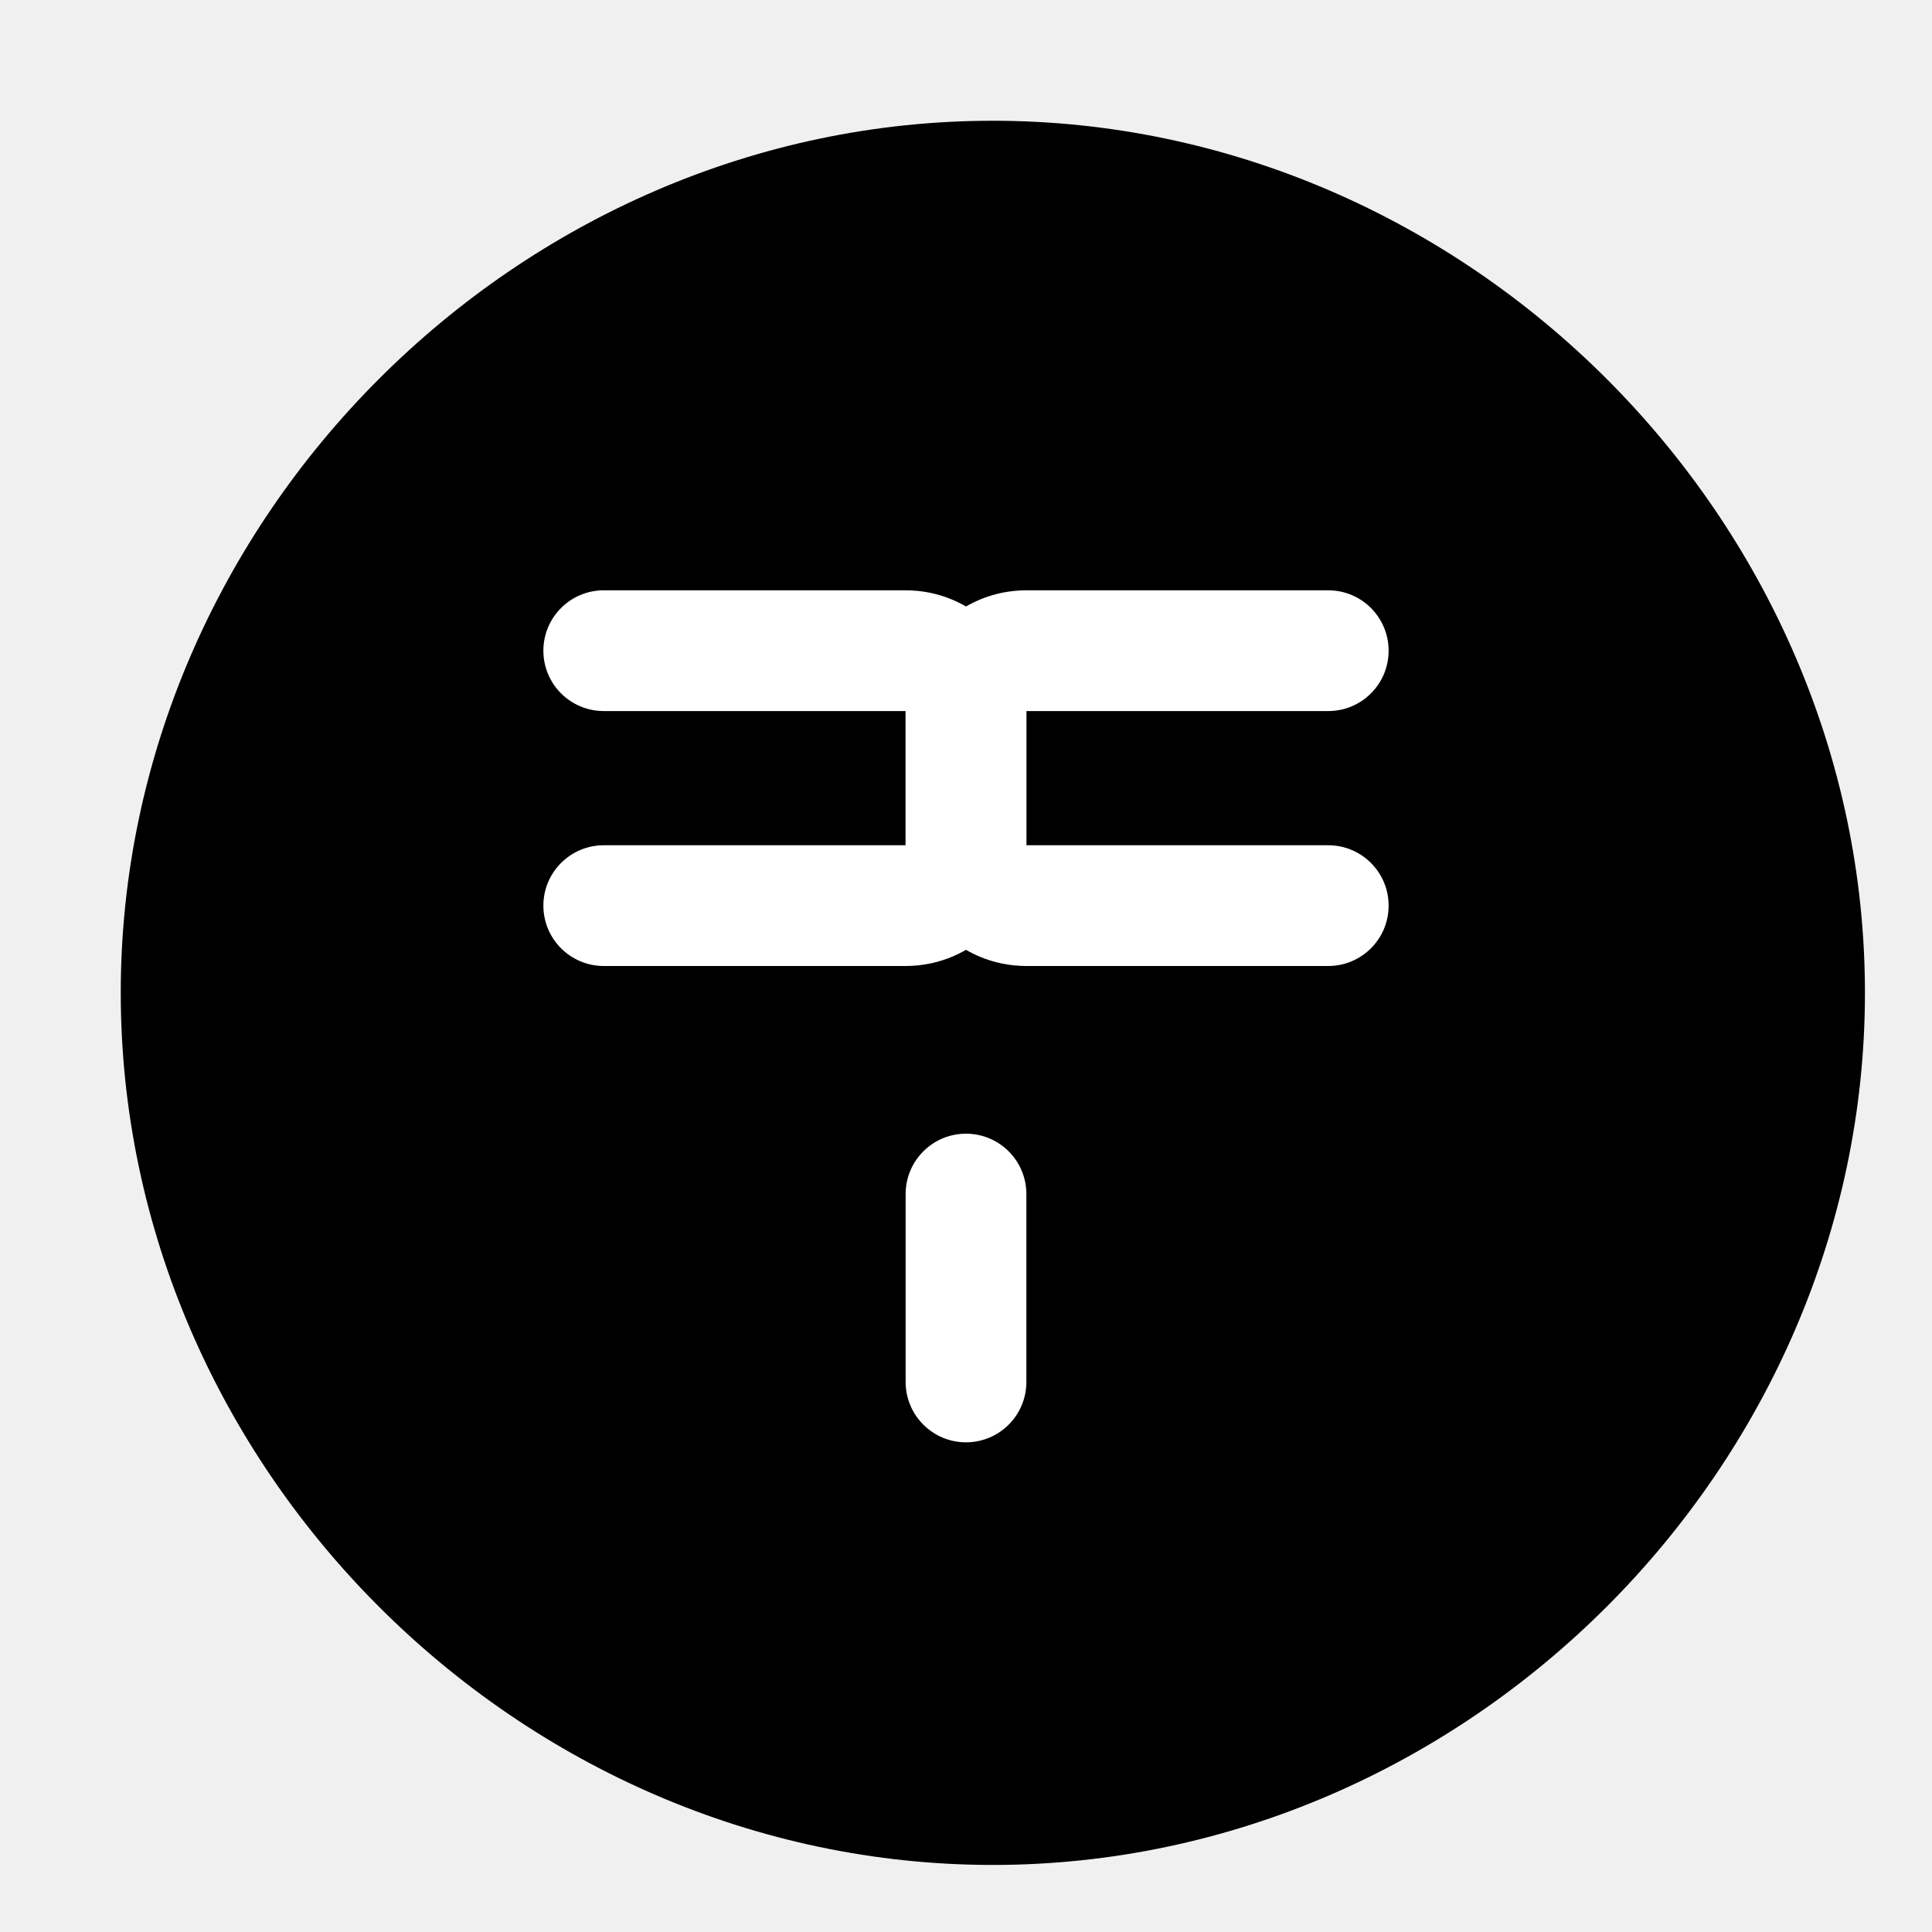
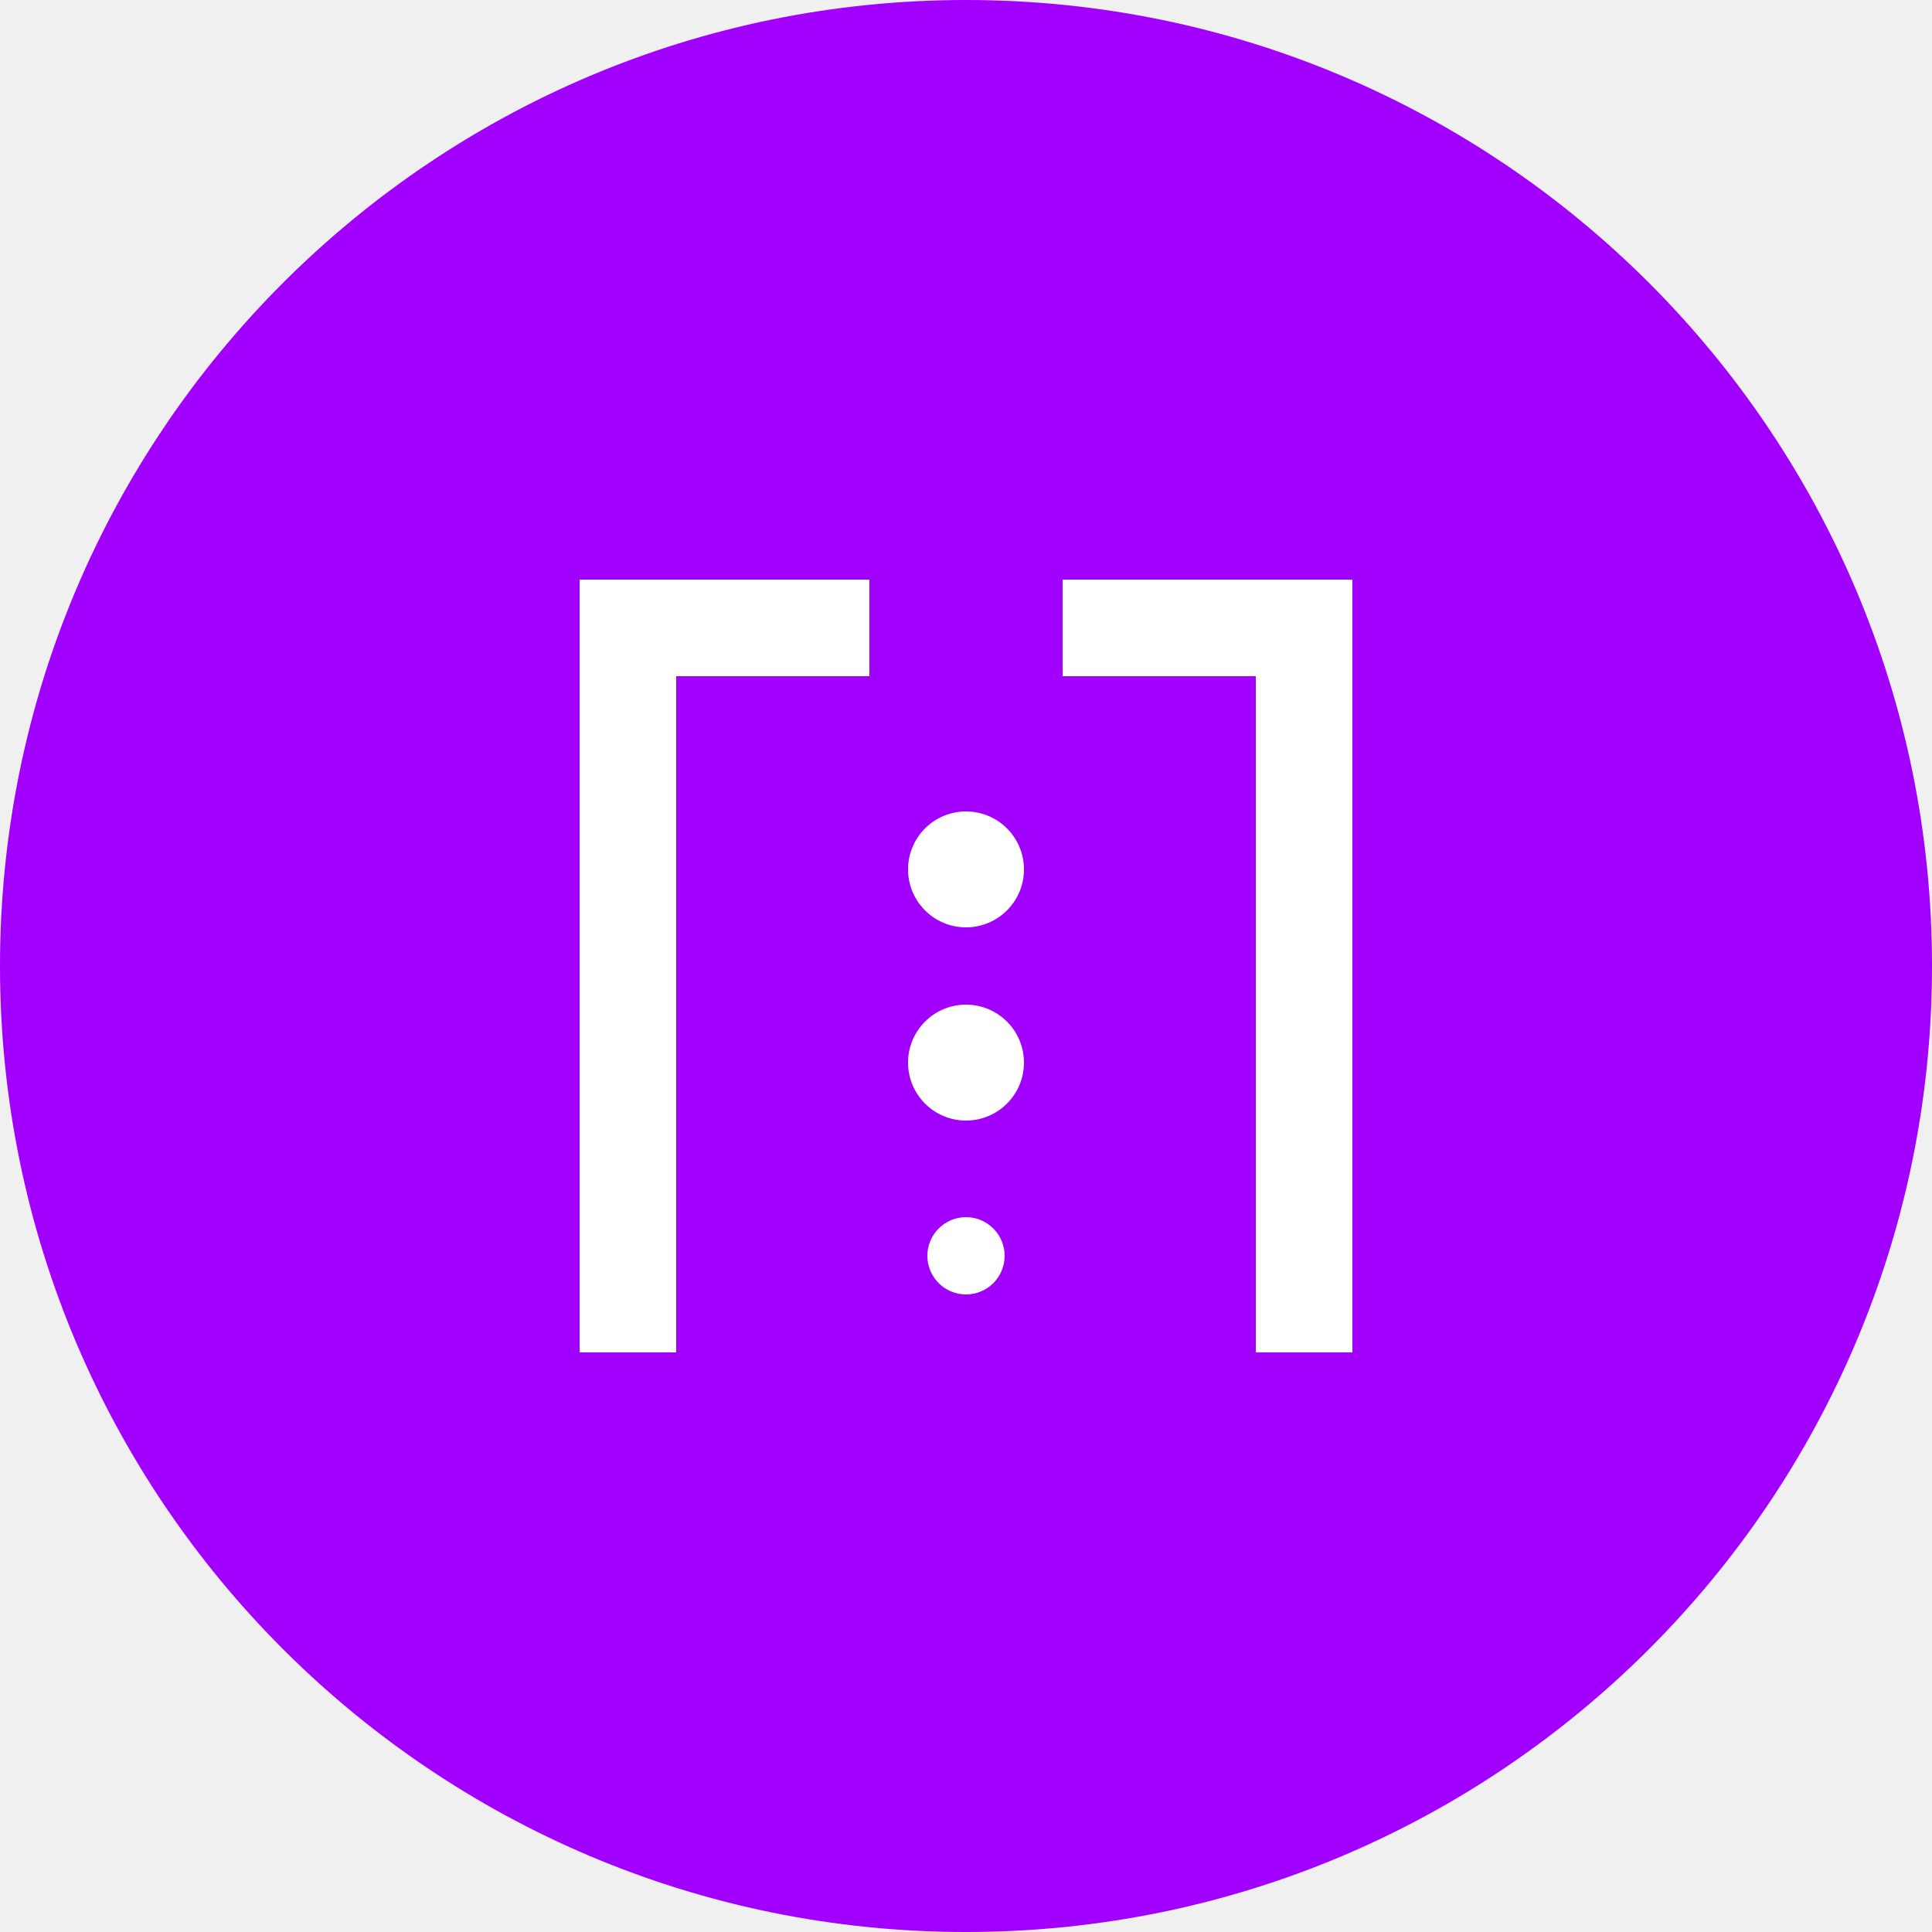
- <svg xmlns="http://www.w3.org/2000/svg" width="24" height="24" viewBox="0 0 24 24" fill="none">
-   <path d="M23.167 12.333C23.167 18.224 18.224 23.167 12.333 23.167C6.442 23.167 1.5 18.224 1.5 12.333C1.5 6.442 6.442 1.5 12.333 1.5C18.224 1.5 23.167 6.442 23.167 12.333Z" fill="currentColor" />
-   <path fill-rule="evenodd" clip-rule="evenodd" d="M12 14.083C11.586 14.083 11.25 14.419 11.25 14.833V17.167C11.25 17.581 11.586 17.917 12 17.917C12.414 17.917 12.75 17.581 12.75 17.167V14.833C12.75 14.419 12.414 14.083 12 14.083Z" fill="white" />
-   <path fill-rule="evenodd" clip-rule="evenodd" d="M11.25 8.833C11.25 8.005 11.921 7.333 12.75 7.333H16.5C16.914 7.333 17.25 7.669 17.25 8.083C17.25 8.498 16.914 8.833 16.5 8.833H12.75V10.5H16.5C16.914 10.5 17.25 10.836 17.25 11.25C17.25 11.664 16.914 12 16.5 12H12.75C11.921 12 11.25 11.328 11.25 10.5V8.833Z" fill="white" />
-   <path fill-rule="evenodd" clip-rule="evenodd" d="M12.75 8.833C12.75 8.005 12.079 7.333 11.25 7.333H7.5C7.086 7.333 6.75 7.669 6.75 8.083C6.75 8.498 7.086 8.833 7.5 8.833H11.25V10.5H7.5C7.086 10.5 6.75 10.836 6.75 11.25C6.75 11.664 7.086 12 7.5 12H11.25C12.079 12 12.75 11.328 12.75 10.5V8.833Z" fill="white" />
+ <svg xmlns="http://www.w3.org/2000/svg" viewBox="0 0 100 100">
+   <circle cx="50" cy="50" r="50" fill="#A100FF" />
+   <path d="M 30 30 L 30 70 L 35 70 L 35 35 L 45 35 L 45 30 Z" fill="white" />
+   <path d="M 70 30 L 70 70 L 65 70 L 65 35 L 55 35 L 55 30 Z" fill="white" />
+   <circle cx="50" cy="45" r="3" fill="white" />
+   <circle cx="50" cy="55" r="3" fill="white" />
+   <circle cx="50" cy="65" r="2" fill="white" />
</svg>
